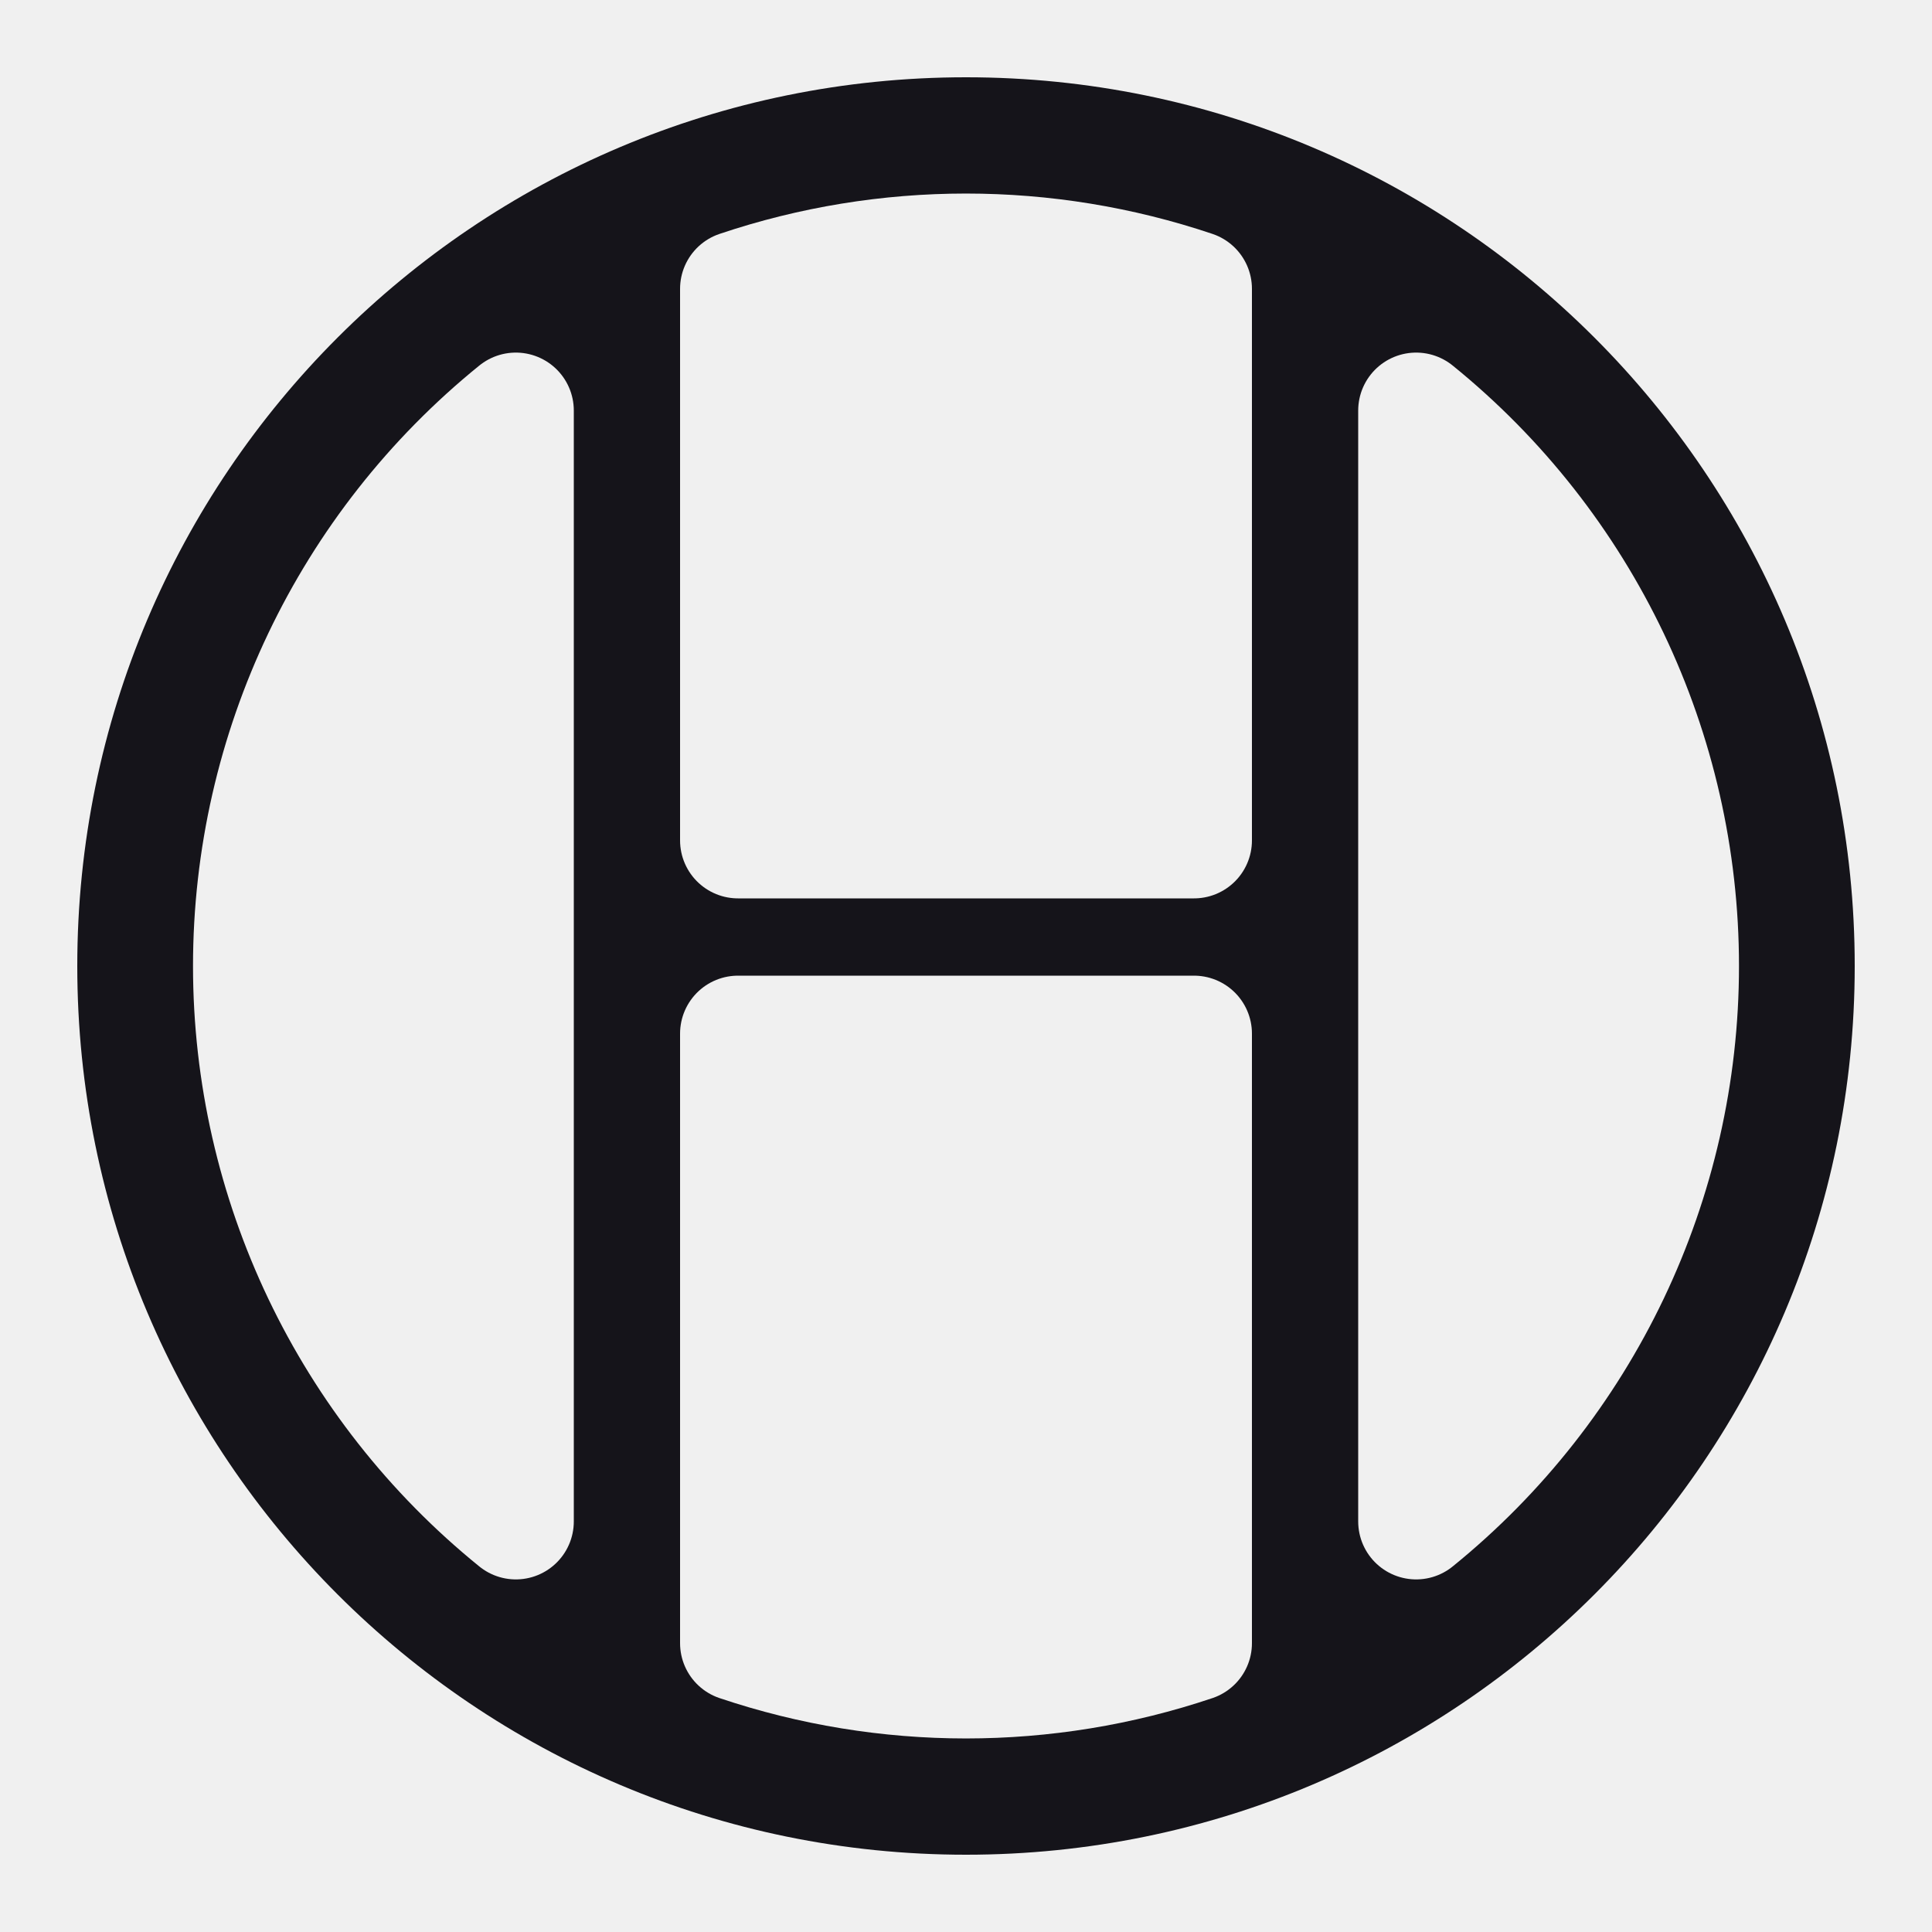
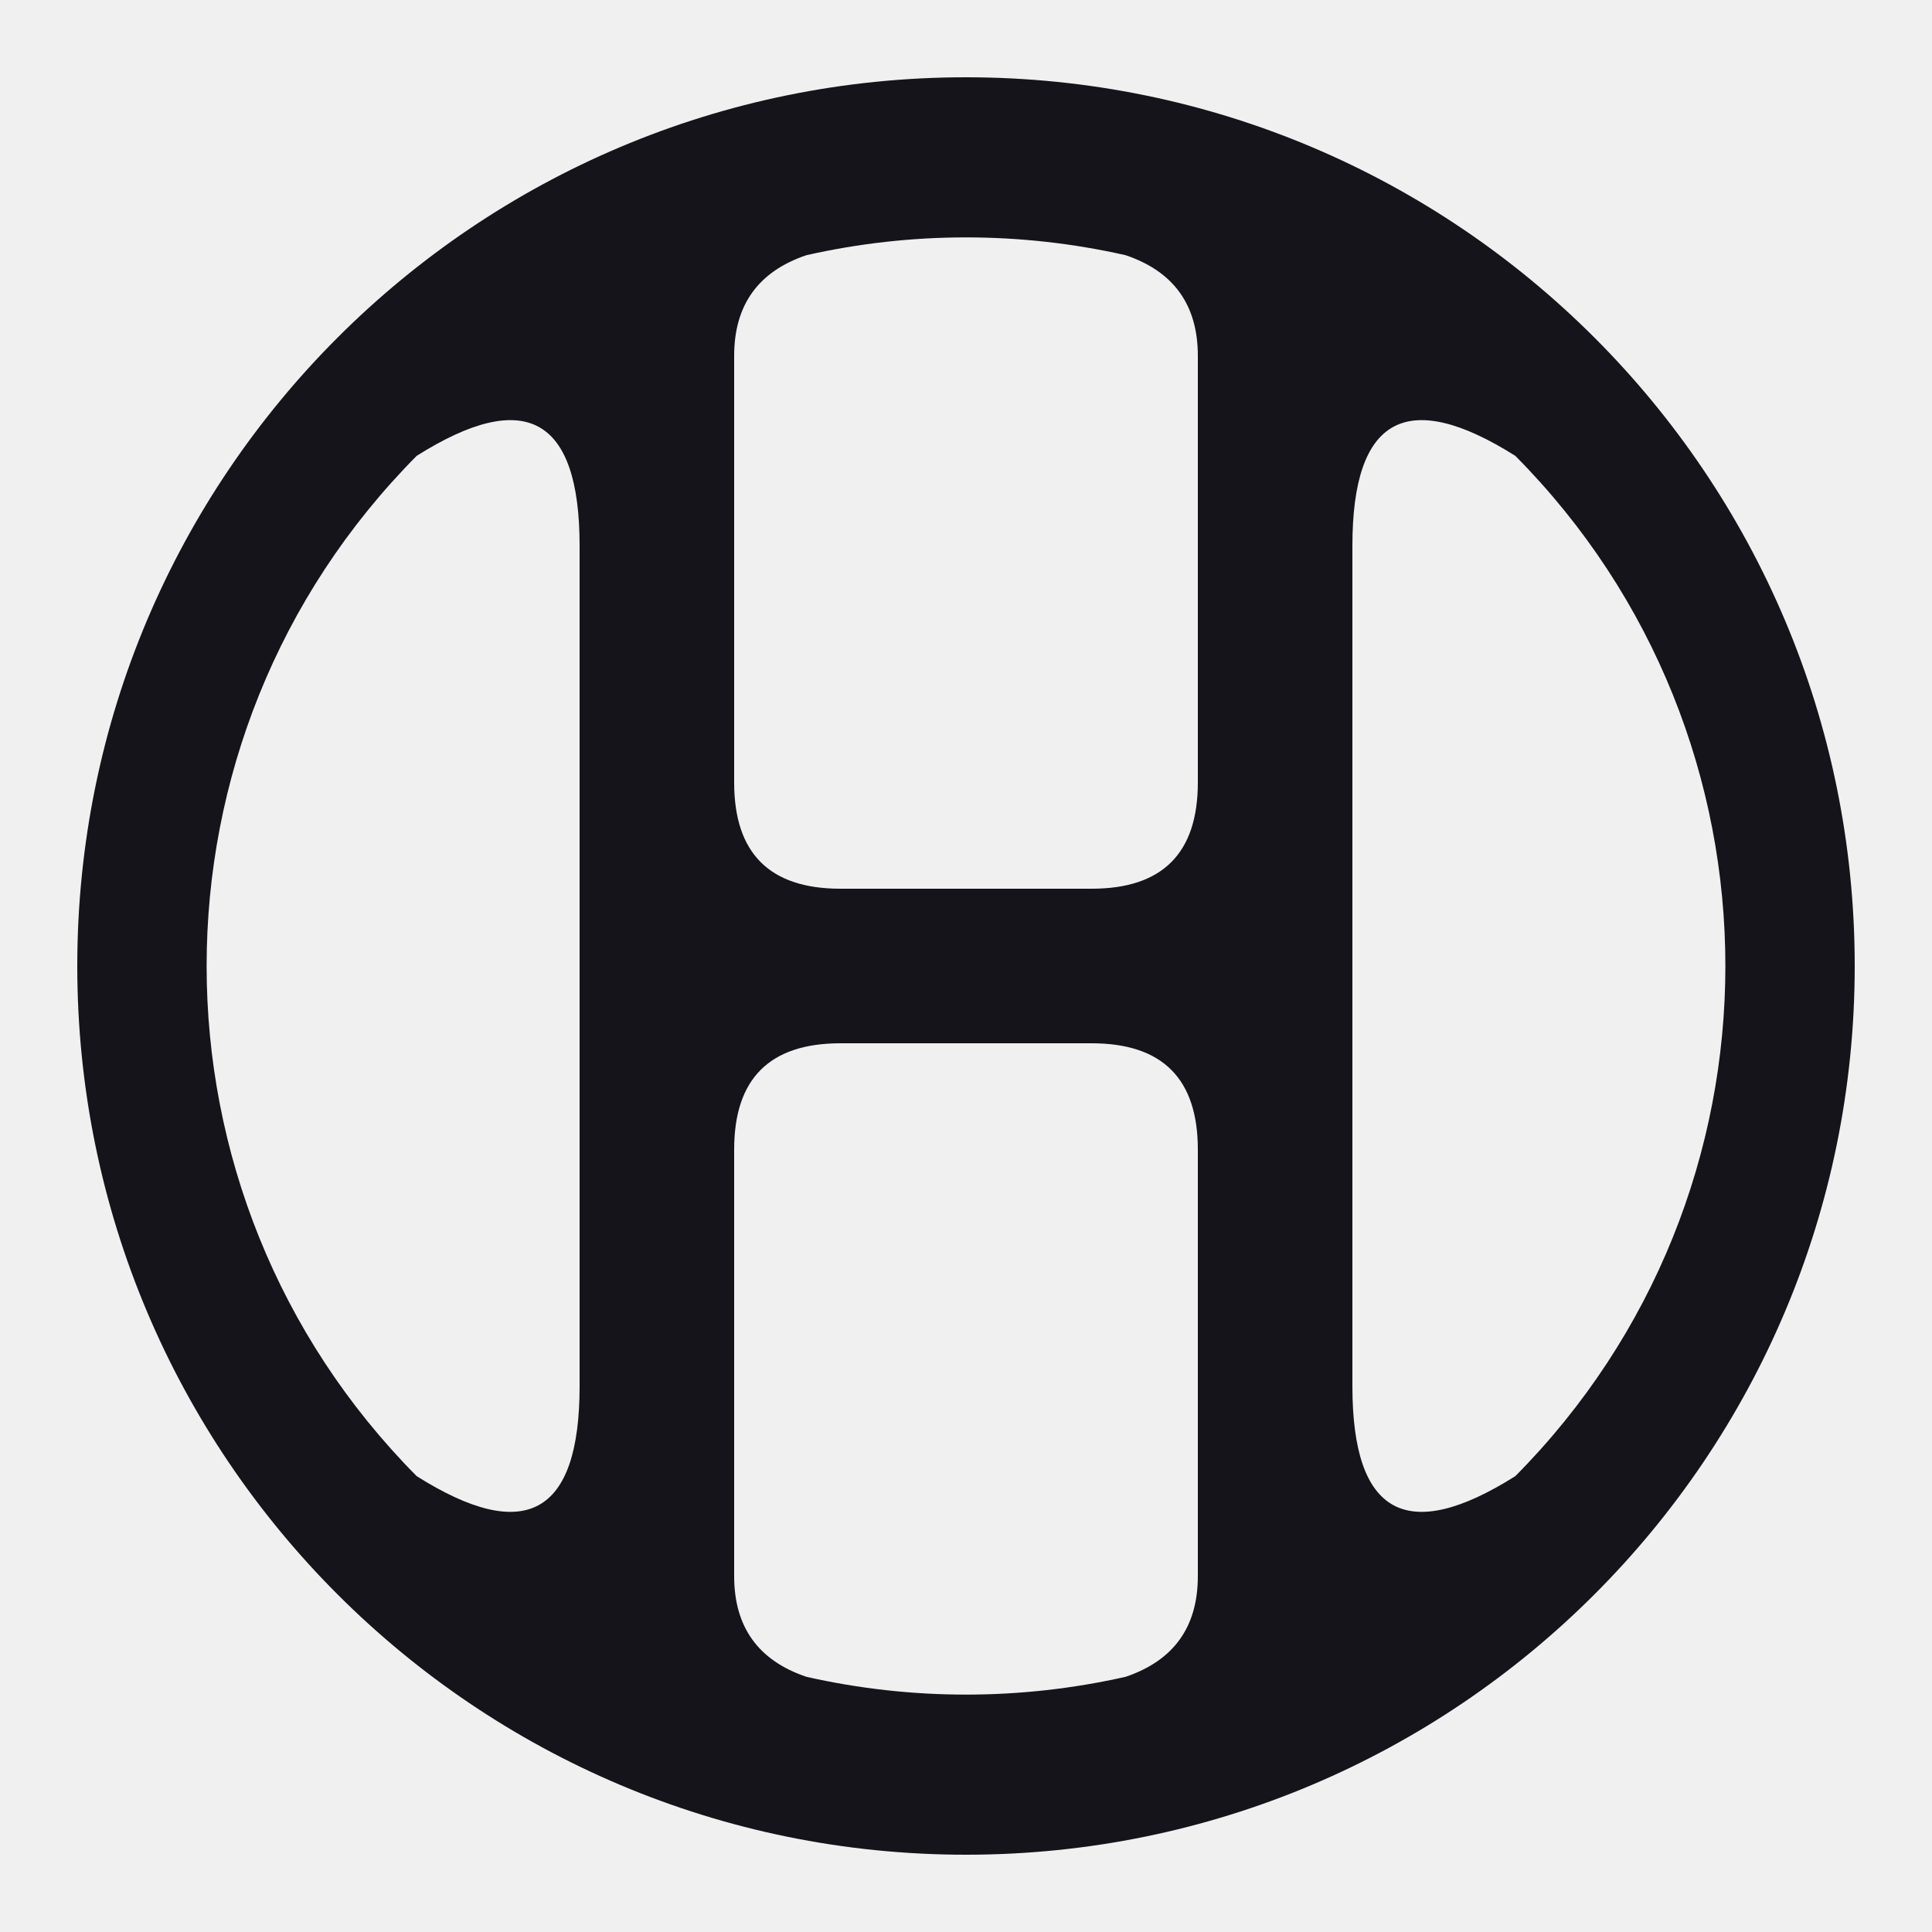
<svg xmlns="http://www.w3.org/2000/svg" viewBox="0 0 200 200">
-   <mask id="cut" maskUnits="userSpaceOnUse" x="0" y="0" width="200" height="200">
-     <rect width="200" height="200" fill="#fff" />
-     <g fill="#000" stroke="#000" stroke-width="12" stroke-linejoin="round" stroke-linecap="round">
-       <path d="M 76.4 87 L 76.4 29.9 A 74 74 0 0 1 123.6 29.9 L 123.6 87 Z" />
-       <path d="M 76.4 107 L 76.4 170.1 A 74 74 0 0 0 123.6 170.1 L 123.6 107 Z" />
-       <path d="M 53.4 42.5 L 53.4 157.5 A 74 74 0 0 1 53.4 42.5 Z" />
-       <path d="M 146.6 42.5 L 146.6 157.5 A 74 74 0 0 0 146.6 42.5 Z" />
-     </g>
-   </mask>
-   <circle cx="100" cy="100" r="92" fill="#15141a" mask="url(#cut)" />
+   <path fill-rule="evenodd" fill="#15141a" d="M8 100 a92 92 0 1 0 184 0 a92 92 0 1 0 -184 0 Z M87.000 92.000 L 113.000 92.000 Q 124.000 92.000 124.000 81.000 L 124.000 36.839 Q 124.000 28.944 116.520 26.417 A 75.000 75.000 0 0 0 83.480 26.417 Q 76.000 28.944 76.000 36.839 L 76.000 81.000 Q 76.000 92.000 87.000 92.000 Z M87.000 108.000 L 113.000 108.000 Q 124.000 108.000 124.000 119.000 L 124.000 163.161 Q 124.000 171.056 116.520 173.583 A 75.000 75.000 0 0 1 83.480 173.583 Q 76.000 171.056 76.000 163.161 L 76.000 119.000 Q 76.000 108.000 87.000 108.000 Z M60.000 56.496 L 60.000 143.504 Q 60.000 163.443 43.133 152.809 A 75.000 75.000 0 0 1 43.133 47.191 Q 60.000 36.557 60.000 56.496 Z M140.000 143.504 L 140.000 56.496 Q 140.000 36.557 156.867 47.191 A 75.000 75.000 0 0 1 156.867 152.809 Q 140.000 163.443 140.000 143.504 Z" />
</svg>
